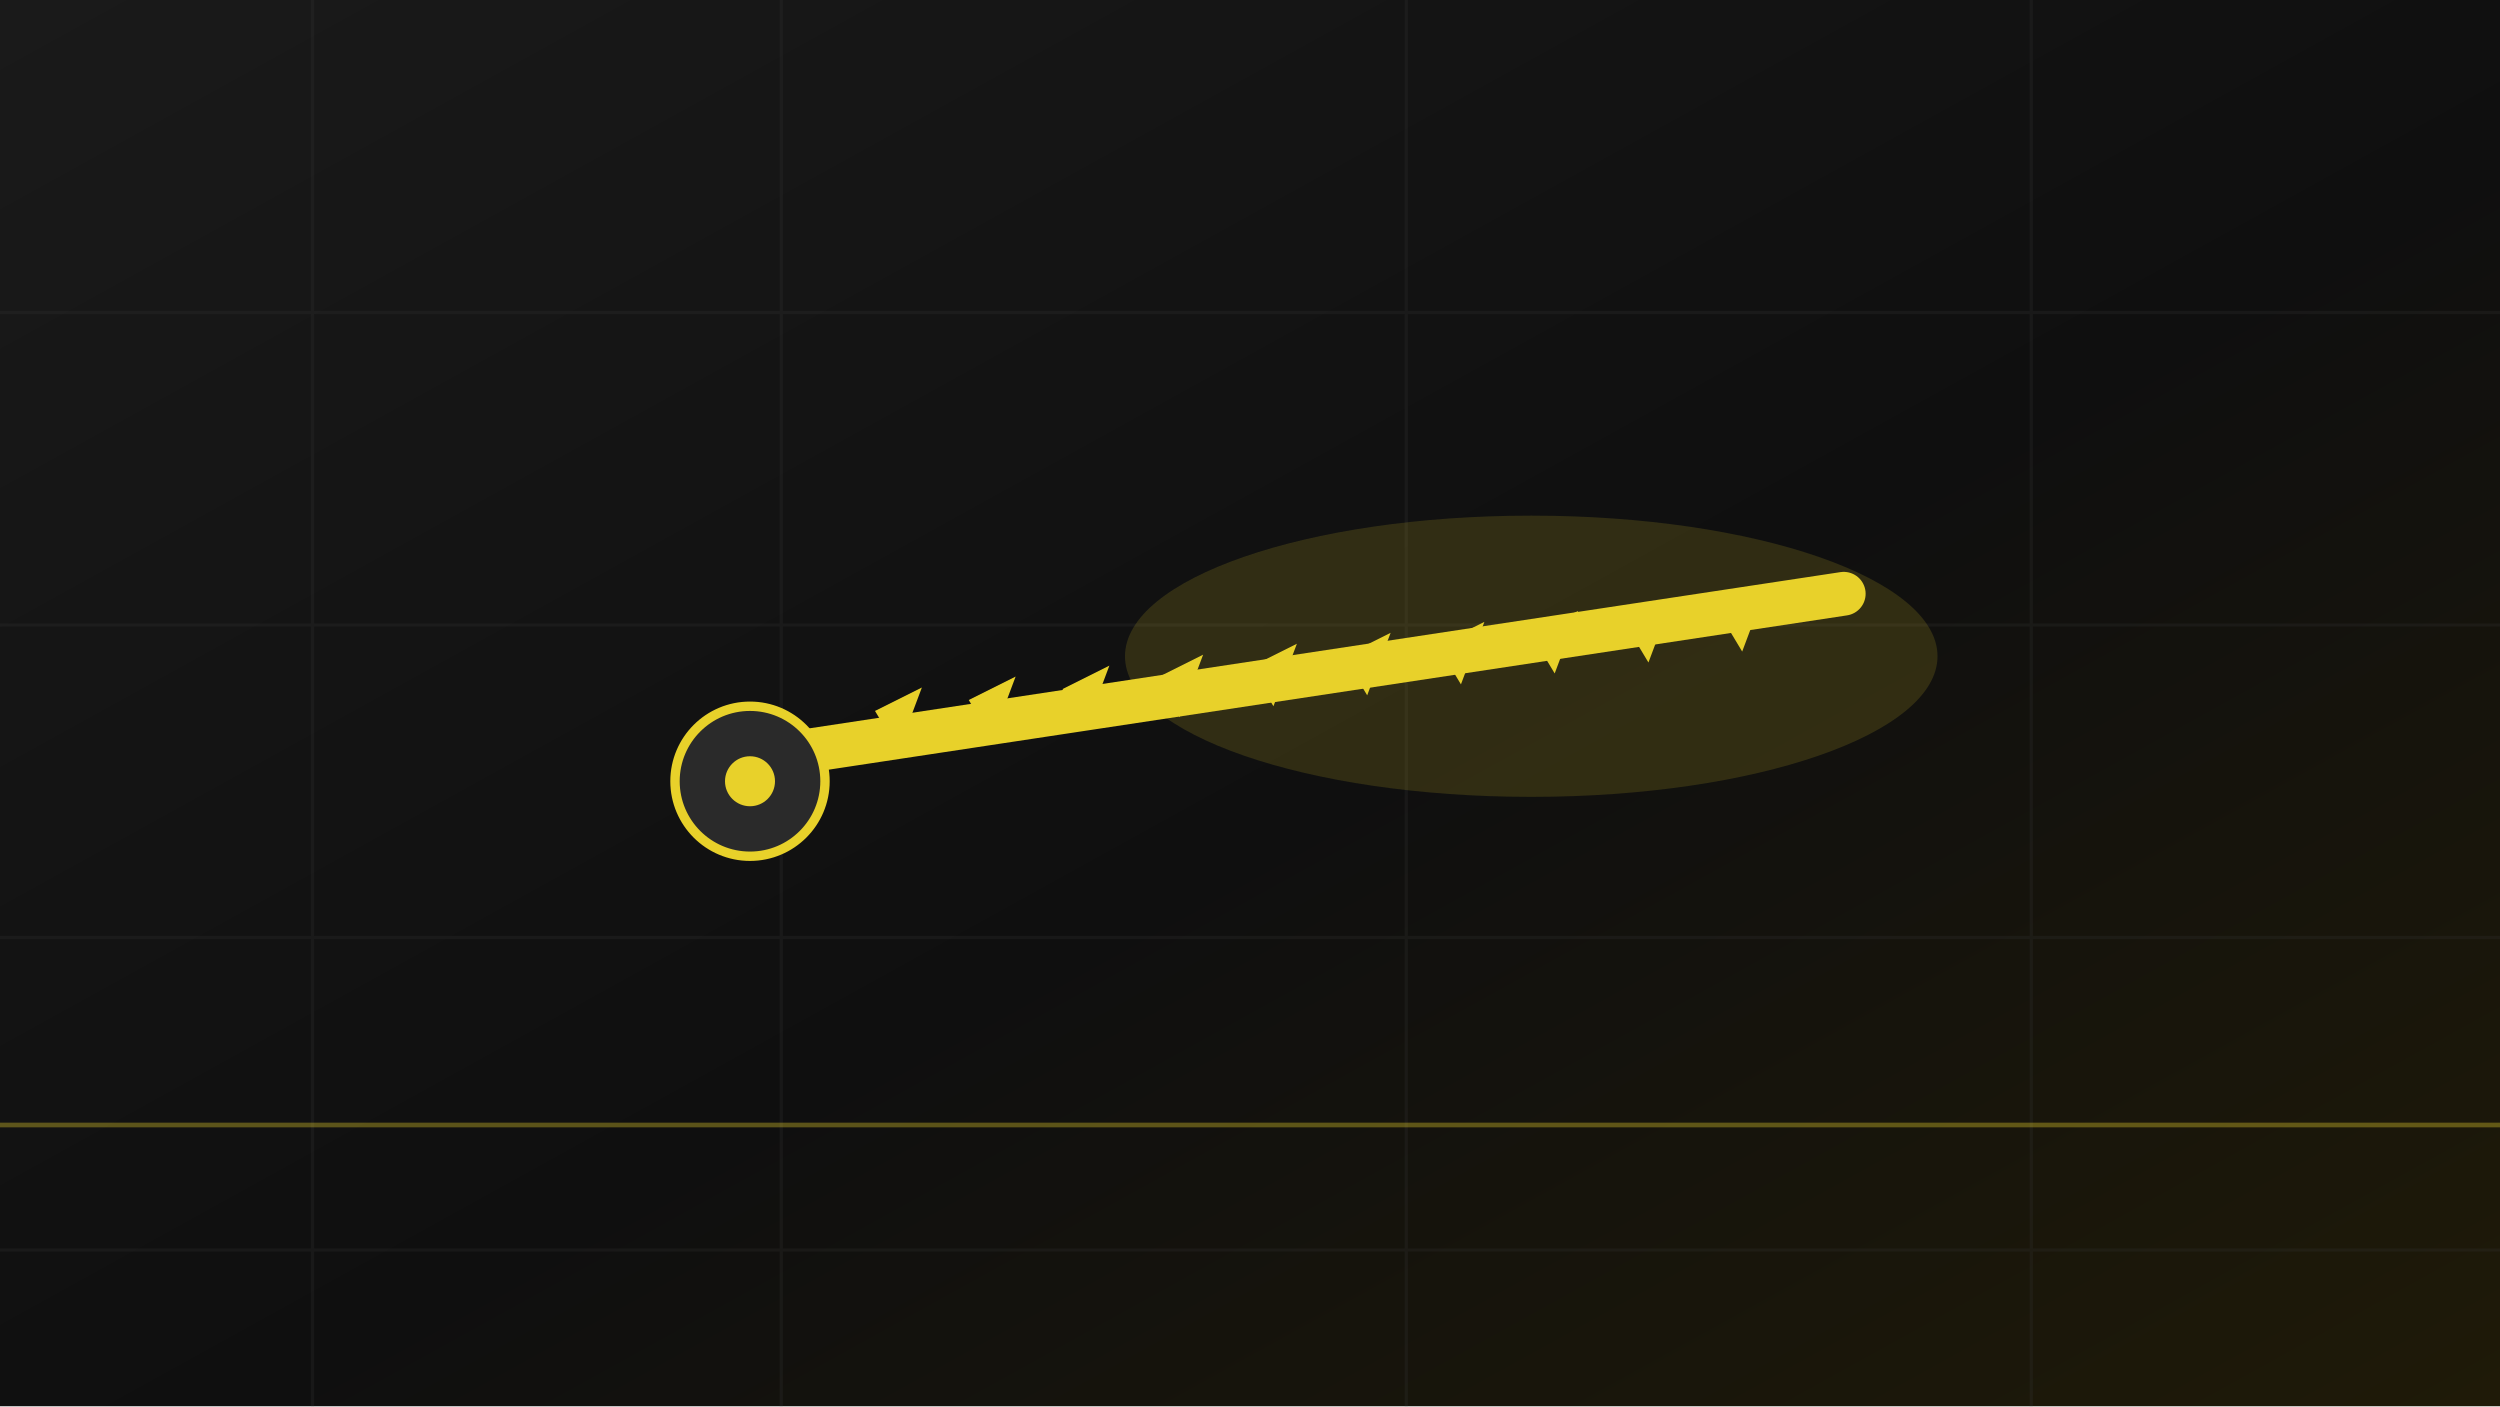
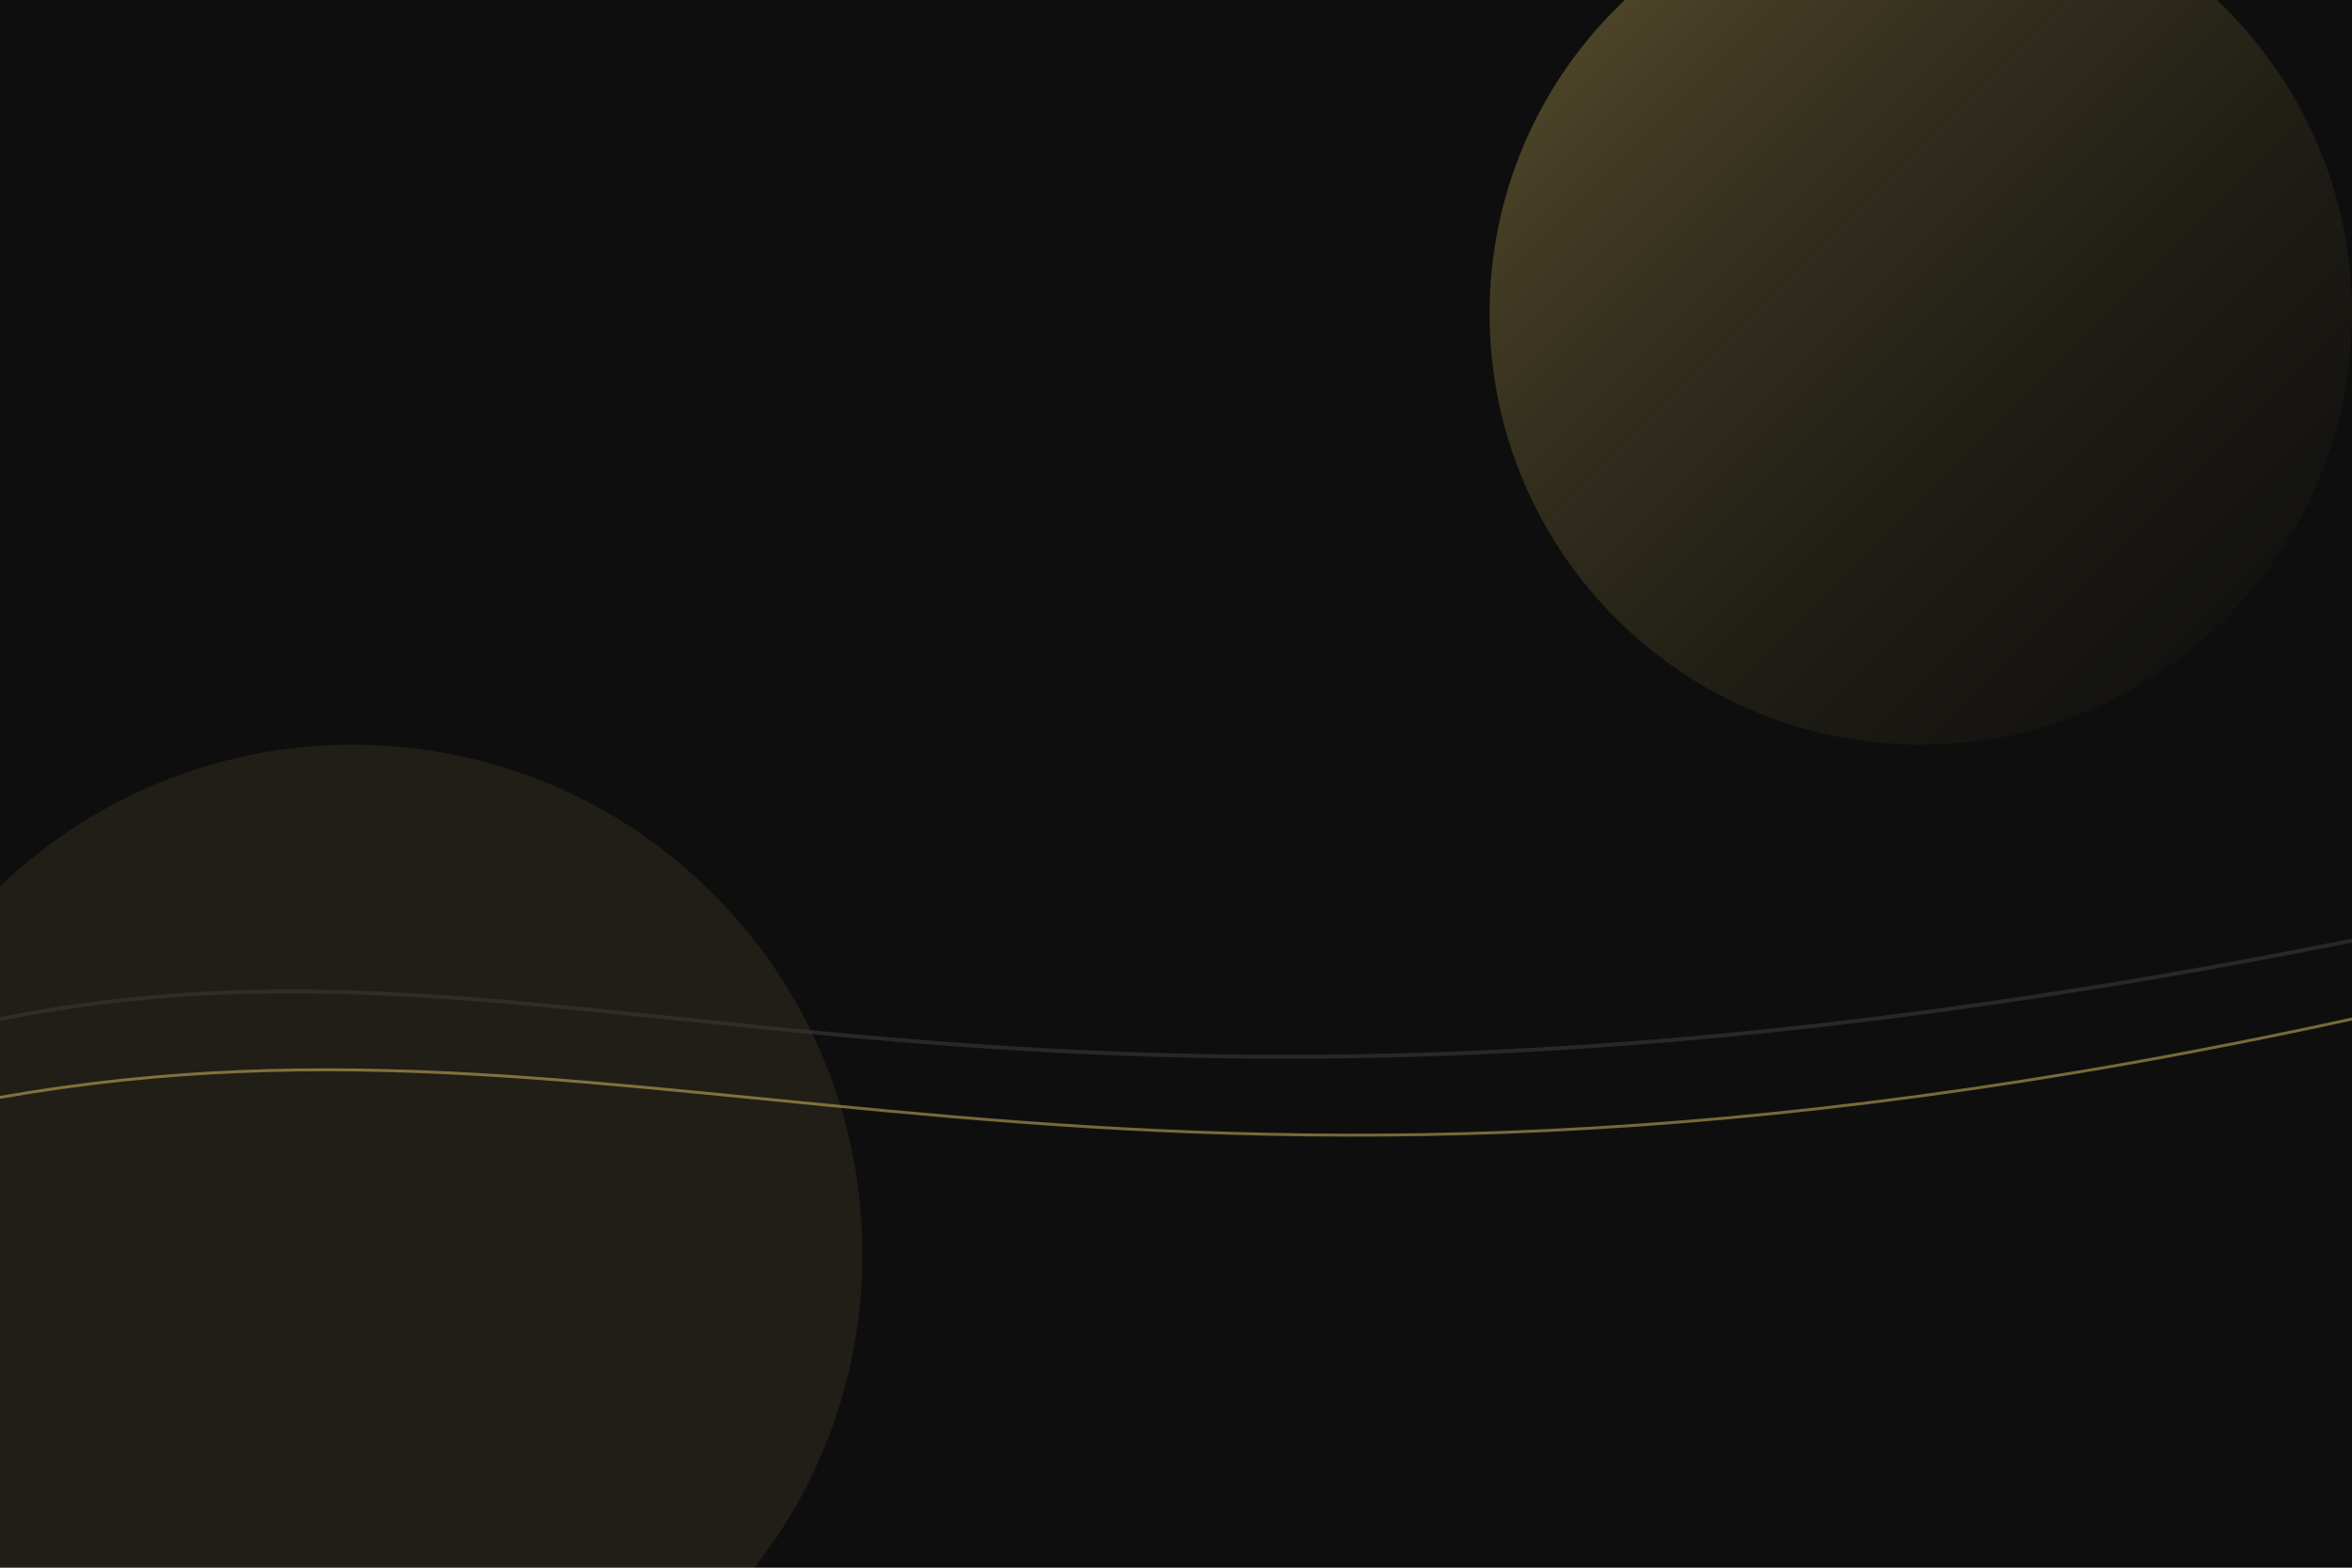
- <svg xmlns="http://www.w3.org/2000/svg" viewBox="0 0 1600 900" role="img" aria-label="Тёмный фон и жёлтая пила">
+ <svg xmlns="http://www.w3.org/2000/svg" viewBox="0 0 1200 800" role="img" aria-label="Decorative overlay">
  <defs>
-     <linearGradient id="bg" x1="0" y1="0" x2="1" y2="1">
-       <stop offset="0%" stop-color="#1a1a1a" />
-       <stop offset="55%" stop-color="#0f0f0f" />
-       <stop offset="100%" stop-color="#1f1a08" />
+     <linearGradient id="g" x1="0" y1="0" x2="1" y2="1">
+       <stop offset="0%" stop-color="#f5d76e" stop-opacity="0.35" />
+       <stop offset="100%" stop-color="#0e0e0e" stop-opacity="0.1" />
    </linearGradient>
  </defs>
-   <rect width="1600" height="900" fill="url(#bg)" />
-   <g opacity="0.25" stroke="#333" stroke-width="2">
-     <path d="M0 200 H1600" />
-     <path d="M0 400 H1600" />
-     <path d="M0 600 H1600" />
-     <path d="M0 800 H1600" />
-     <path d="M200 0 V900" />
-     <path d="M500 0 V900" />
-     <path d="M900 0 V900" />
-     <path d="M1300 0 V900" />
-   </g>
-   <ellipse cx="980" cy="420" rx="260" ry="90" fill="#e8d12a" opacity="0.15" />
-   <path d="M520 480 L1180 380" stroke="#e8d12a" stroke-width="28" stroke-linecap="round" />
-   <g fill="#e8d12a">
-     <polygon points="560,455 590,440 575,480" />
-     <polygon points="620,448 650,433 635,473" />
-     <polygon points="680,441 710,426 695,466" />
-     <polygon points="740,434 770,419 755,459" />
-     <polygon points="800,427 830,412 815,452" />
-     <polygon points="860,420 890,405 875,445" />
-     <polygon points="920,413 950,398 935,438" />
-     <polygon points="980,406 1010,391 995,431" />
-     <polygon points="1040,399 1070,384 1055,424" />
-     <polygon points="1100,392 1130,377 1115,417" />
-   </g>
-   <circle cx="480" cy="500" r="48" fill="#2a2a2a" stroke="#e8d12a" stroke-width="6" />
-   <circle cx="480" cy="500" r="16" fill="#e8d12a" />
-   <path d="M0 720 H1600" stroke="#e8d12a" stroke-width="3" opacity="0.35" />
+   <rect width="1200" height="800" fill="#0e0e0e" />
+   <circle cx="980" cy="160" r="220" fill="url(#g)" />
+   <circle cx="180" cy="640" r="260" fill="#f5d76e" opacity="0.08" />
+   <path d="M0 520 C300 460 500 620 1200 480" fill="none" stroke="#333" stroke-width="2" opacity="0.7" />
+   <path d="M0 560 C340 500 560 660 1200 520" fill="none" stroke="#f5d76e" stroke-width="1.5" opacity="0.45" />
</svg>
